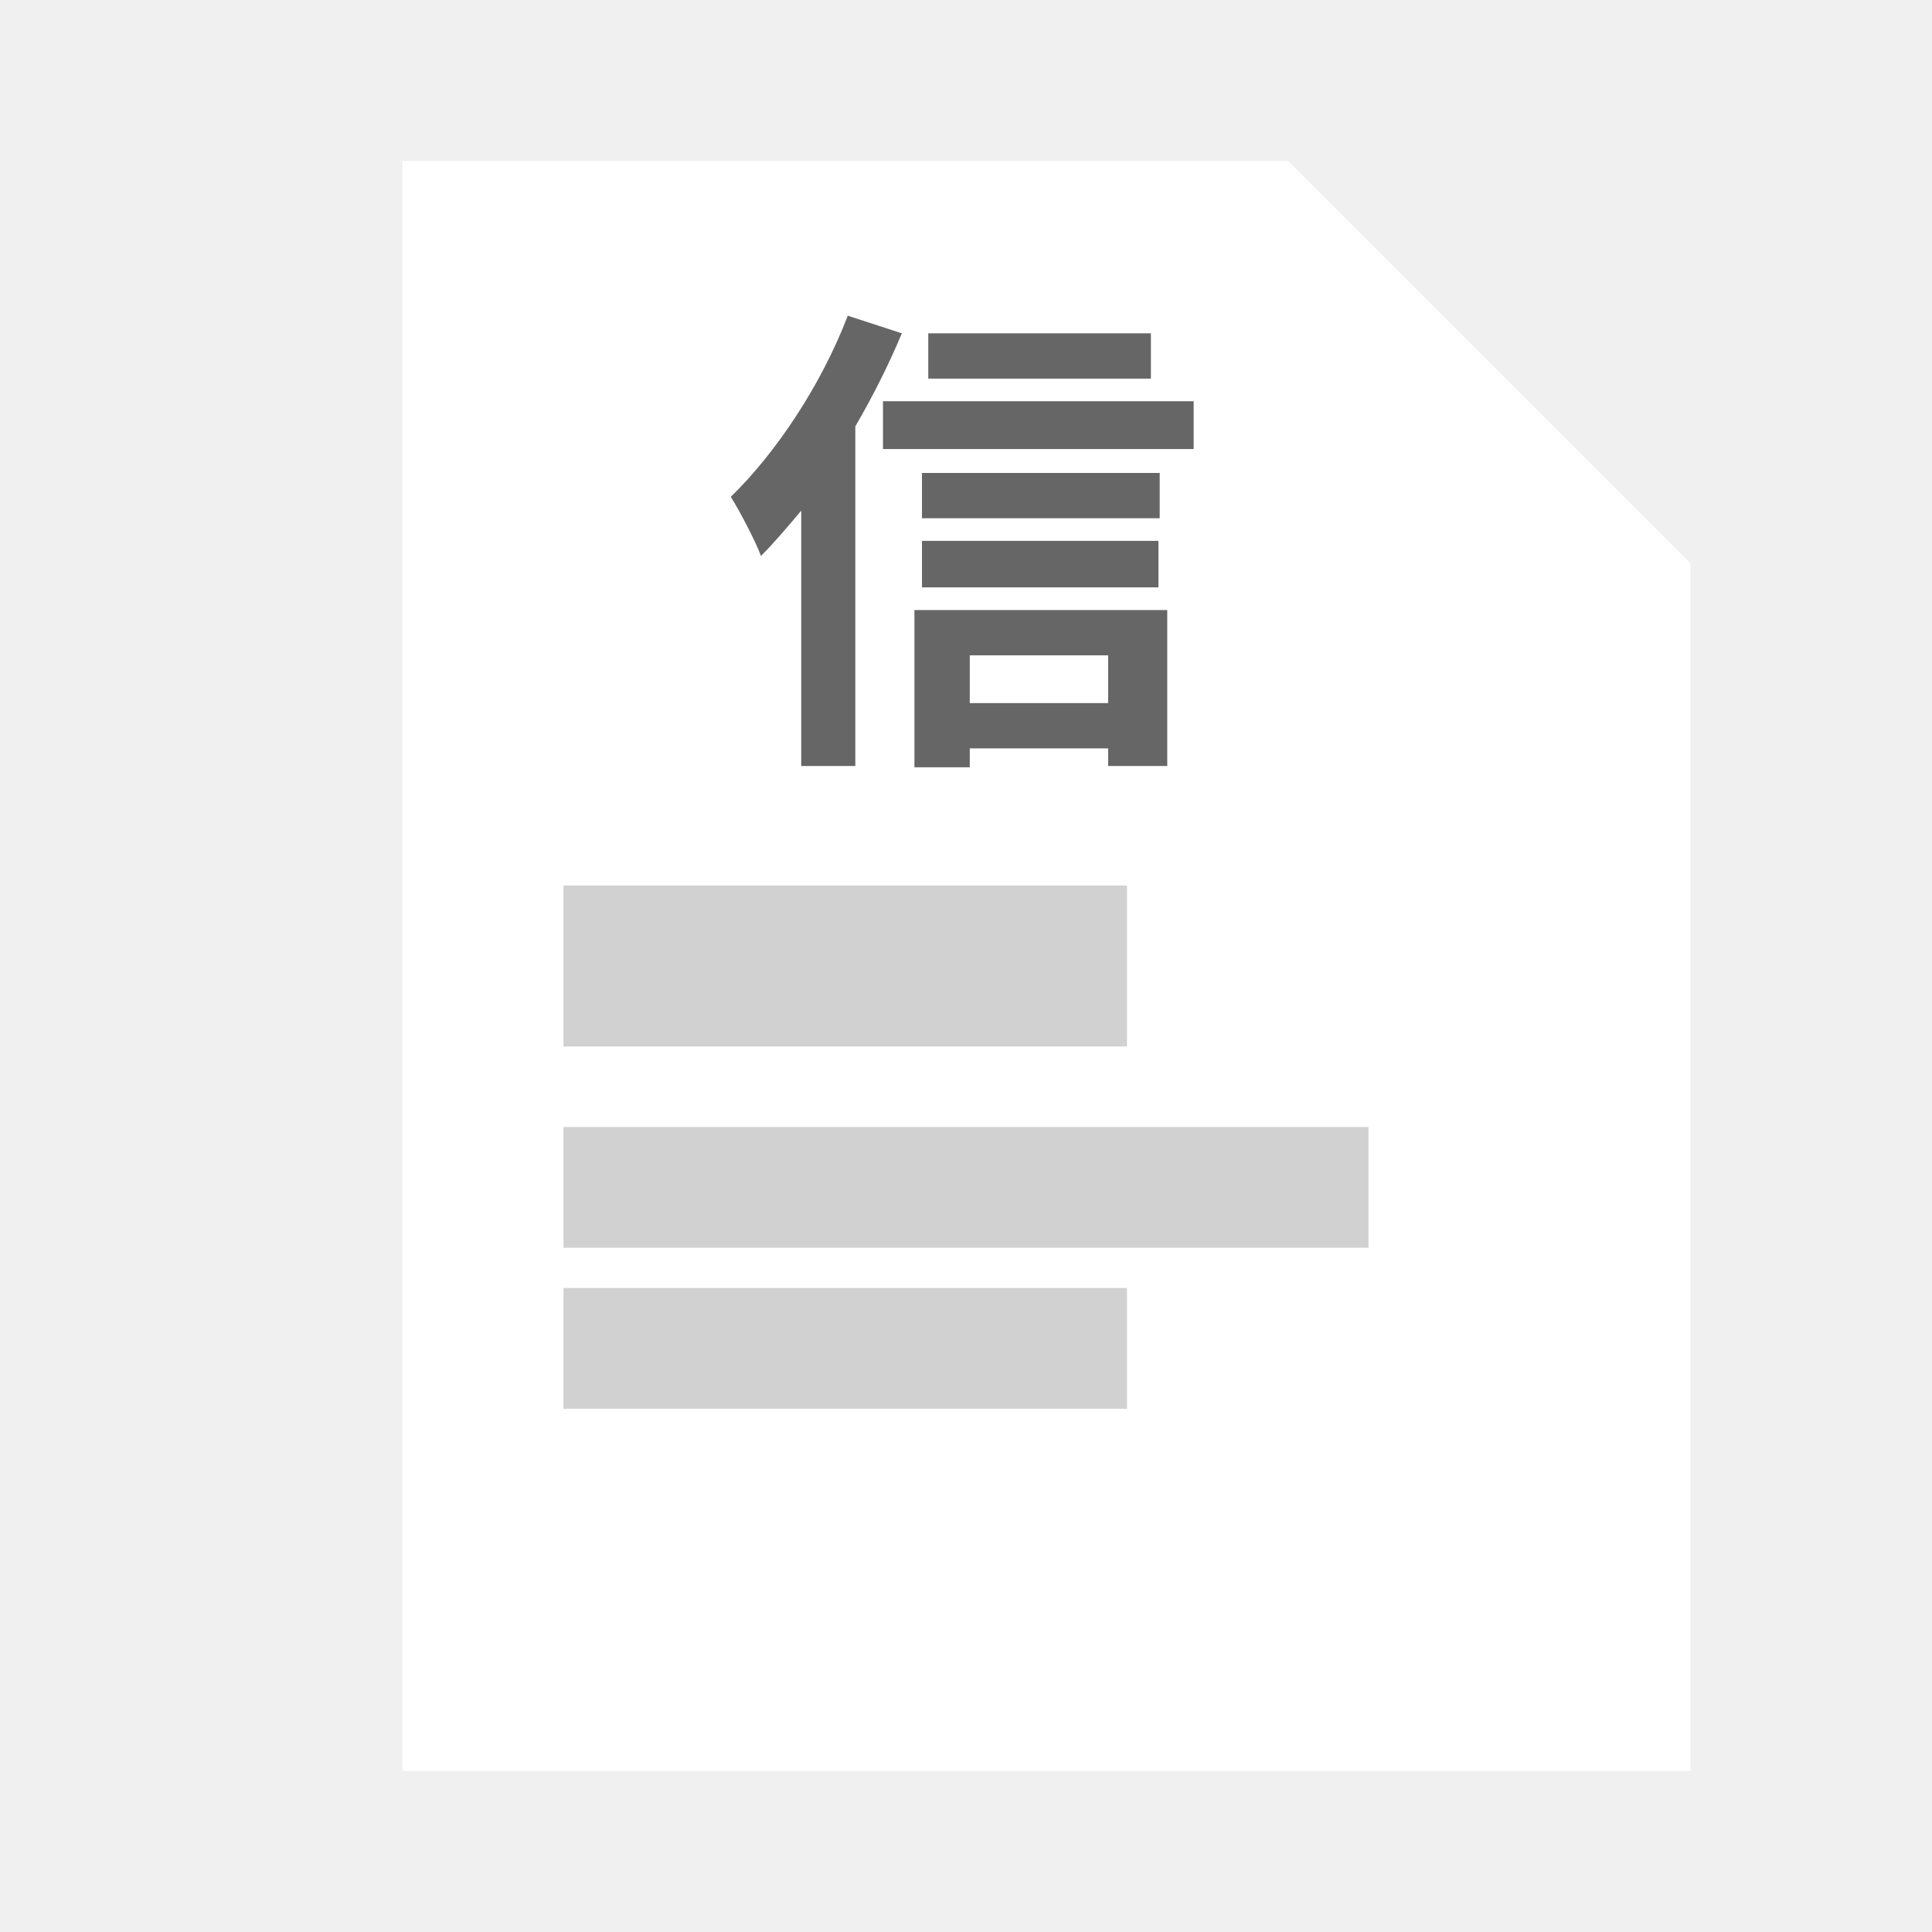
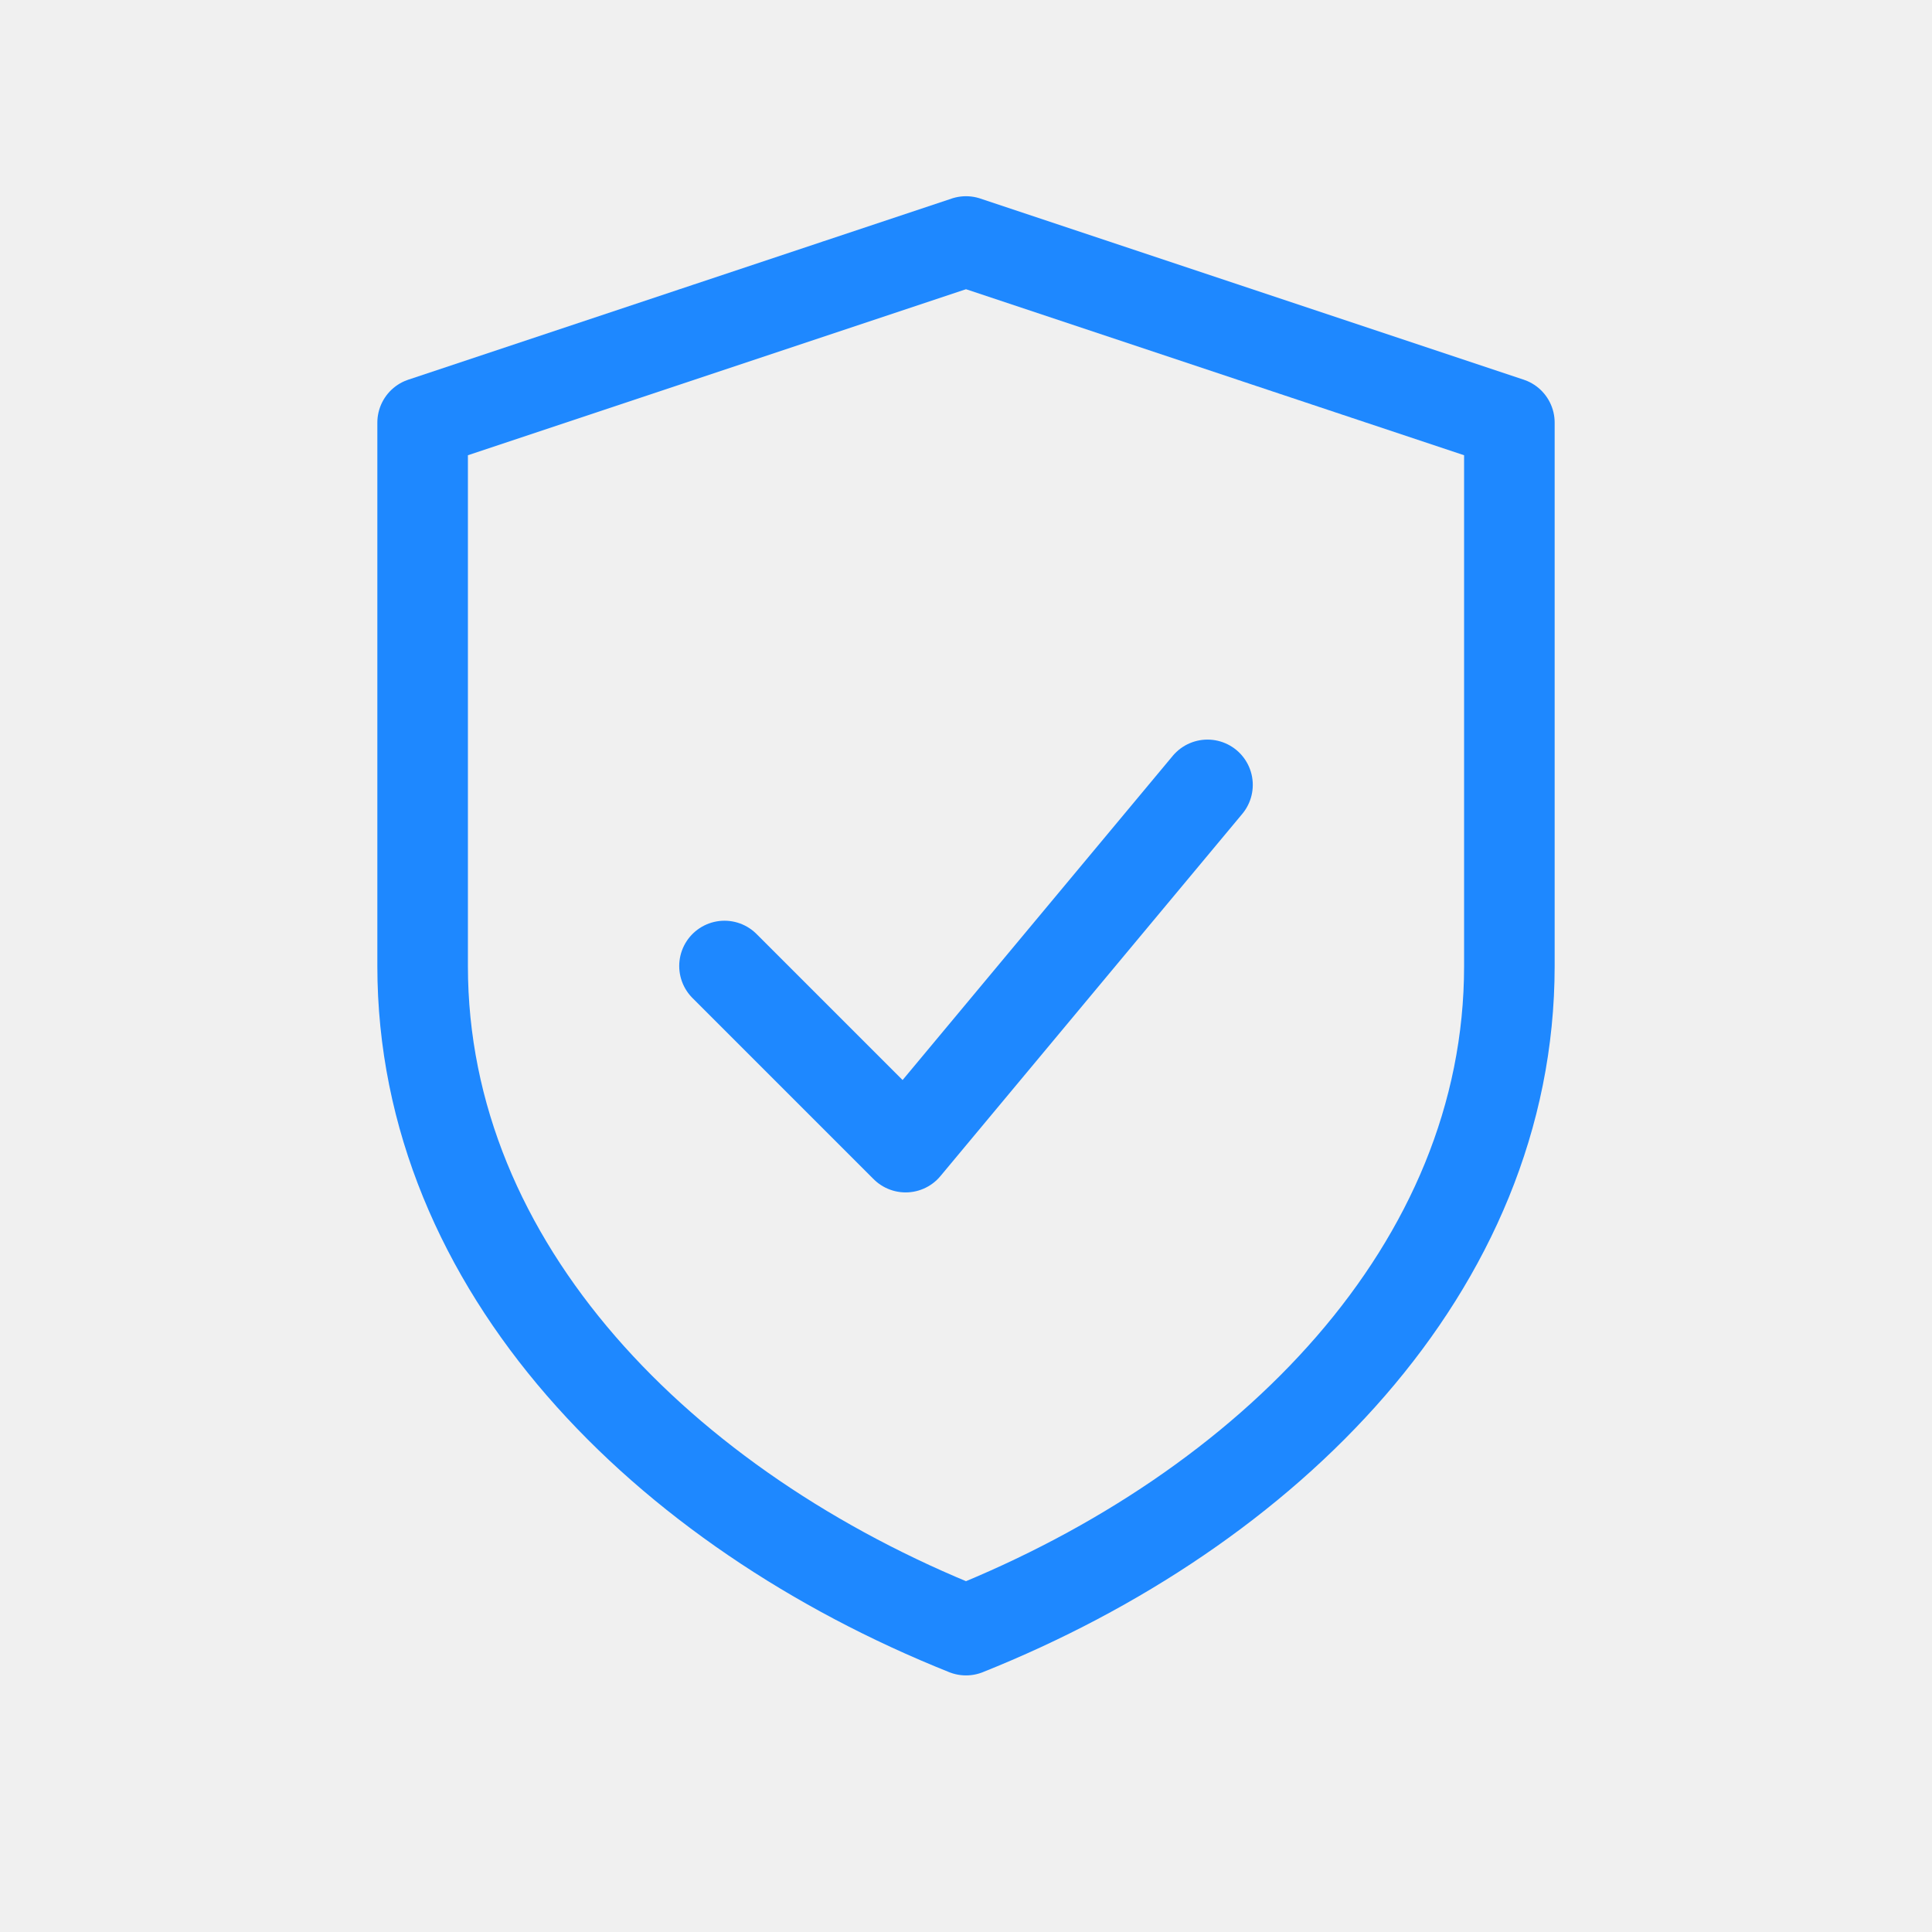
- <svg xmlns="http://www.w3.org/2000/svg" viewBox="0 0 24 24" fill="white">
-   <path d="M5 2h11l5 5v15H5V2z" fill="white" />
-   <path d="M7 11h7v2H7zM7 14h10v1.5H7zM7 16h7v1.5H7z" fill="rgba(0,0,0,0.18)" />
-   <text x="9" y="9" font-family="Arial" font-size="6" font-weight="bold" fill="rgba(0,0,0,0.6)">信</text>
+ <svg xmlns="http://www.w3.org/2000/svg" viewBox="0 0 64 64" fill="none" stroke="#1e88ff" stroke-width="3" stroke-linecap="round" stroke-linejoin="round">
+   <path d="M32 8 L50 14 L50 32 C50 42 42 50 32 54 C22 50 14 42 14 32 L14 14 Z" />
+   <path d="M24 32 L30 38 L40 26" />
</svg>
